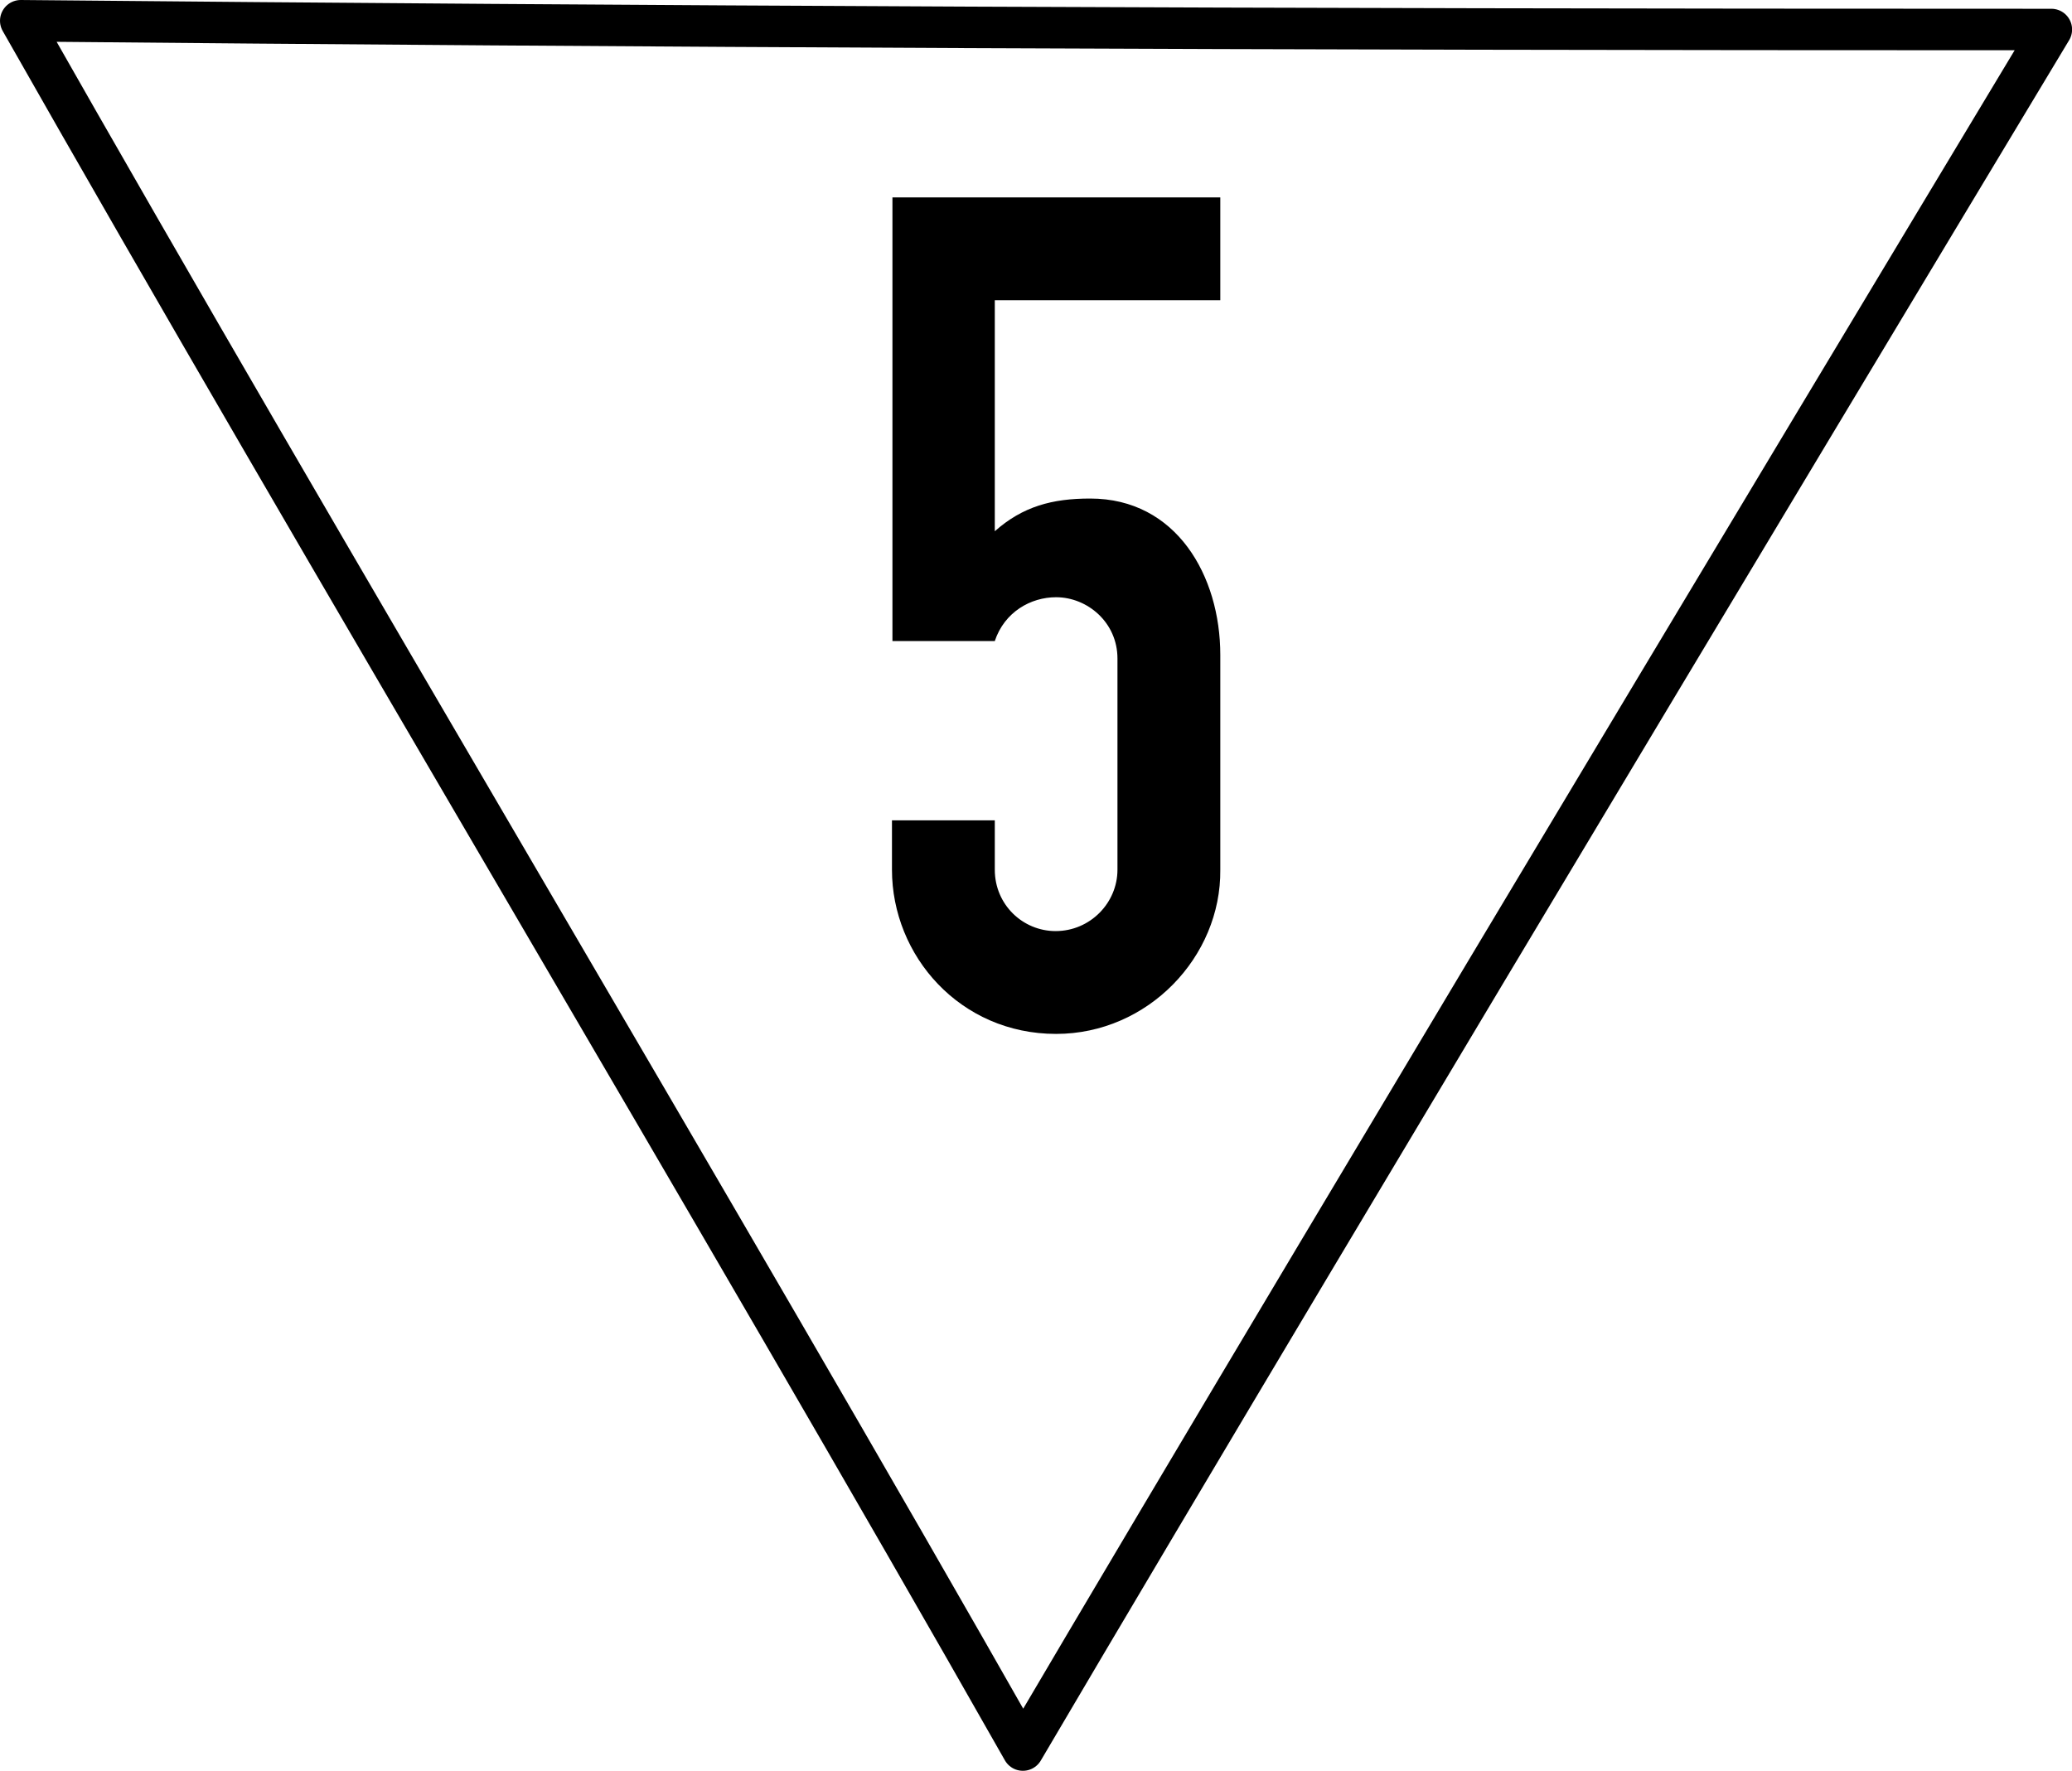
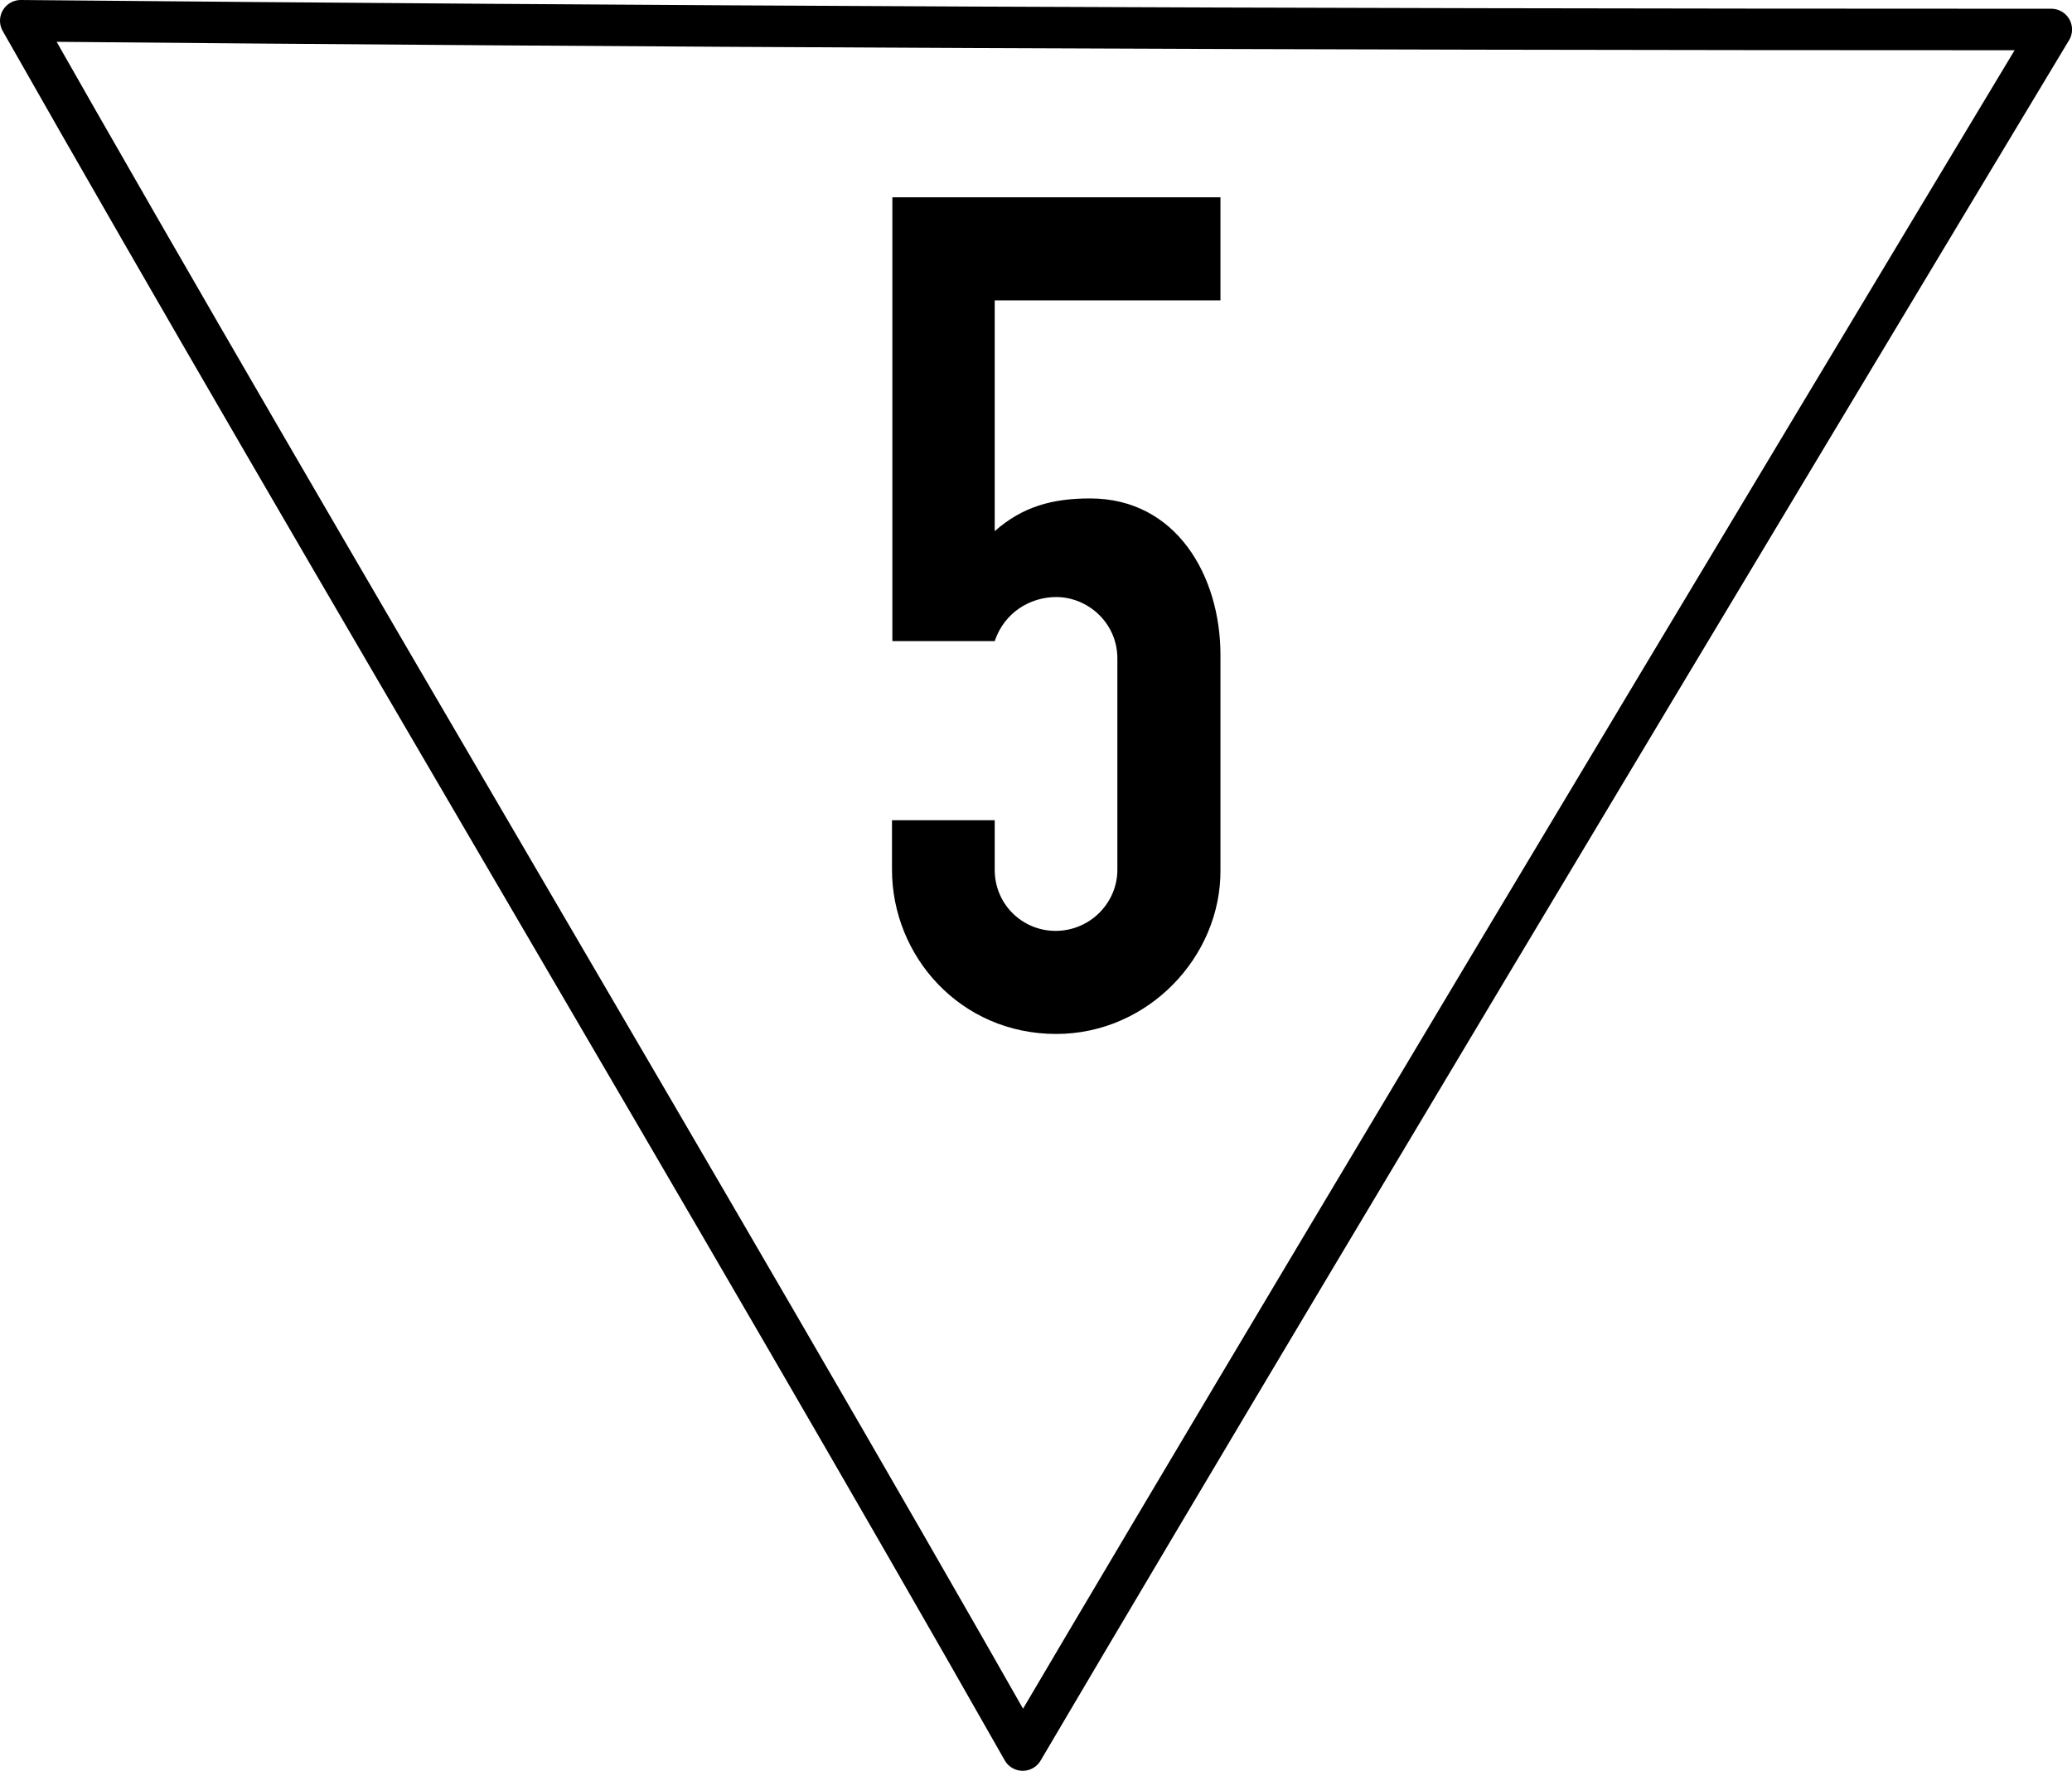
- <svg xmlns="http://www.w3.org/2000/svg" width="17.55" height="15" viewBox="0 0 17.55 15">
-   <path fill-rule="nonzero" fill="rgb(100%, 100%, 100%)" fill-opacity="1" stroke-width="9" stroke-linecap="round" stroke-linejoin="round" stroke="rgb(0%, 0%, 0%)" stroke-opacity="1" stroke-miterlimit="4" d="M 441.58 -202.989 C 271.149 -202.989 141.226 -203.589 4.501 -204.889 C 70.513 -88.568 155.828 53.858 221.84 170.179 C 290.153 54.058 444.881 -202.989 444.881 -202.989 Z M 441.58 -202.989 " transform="matrix(0.0390554, 0, 0, 0.0390554, 0, 8.177807)" />
-   <path fill-rule="nonzero" fill="rgb(0%, 0%, 0%)" fill-opacity="1" d="M 10.336 5.547 L 10.336 7.367 C 10.344 8.105 9.723 8.758 8.945 8.758 C 8.133 8.758 7.555 8.098 7.555 7.367 L 7.555 6.949 L 8.426 6.949 L 8.426 7.367 C 8.426 7.664 8.664 7.887 8.941 7.887 C 9.234 7.887 9.465 7.648 9.465 7.367 L 9.465 5.578 C 9.465 5.273 9.211 5.059 8.945 5.059 C 8.73 5.059 8.508 5.184 8.426 5.43 L 7.559 5.43 L 7.559 1.672 L 10.336 1.672 L 10.336 2.543 L 8.426 2.543 L 8.426 4.5 C 8.664 4.289 8.914 4.223 9.234 4.223 C 9.965 4.223 10.336 4.879 10.336 5.547 Z M 10.336 5.547 " />
+ <svg xmlns="http://www.w3.org/2000/svg" width="22.23" height="19" viewBox="0 0 22.23 19">
+   <path fill-rule="nonzero" fill="rgb(100%, 100%, 100%)" fill-opacity="1" stroke-width="9" stroke-linecap="round" stroke-linejoin="round" stroke="rgb(0%, 0%, 0%)" stroke-opacity="1" stroke-miterlimit="4" d="M 441.554 -202.994 C 271.155 -202.994 141.263 -203.626 4.501 -204.889 C 70.513 -88.578 155.791 53.868 221.803 170.179 C 290.184 54.026 444.87 -202.994 444.87 -202.994 Z M 441.554 -202.994 " transform="matrix(0.0494702, 0, 0, 0.0494702, 0, 10.35856)" />
+   <path fill-rule="nonzero" fill="rgb(0%, 0%, 0%)" fill-opacity="1" d="M 13.094 7.027 L 13.094 9.332 C 13.102 10.266 12.316 11.094 11.332 11.094 C 10.301 11.094 9.57 10.258 9.57 9.332 L 9.57 8.801 L 10.672 8.801 L 10.672 9.332 C 10.672 9.707 10.973 9.988 11.324 9.988 C 11.695 9.988 11.988 9.688 11.988 9.332 L 11.988 7.066 C 11.988 6.68 11.668 6.406 11.332 6.406 C 11.059 6.406 10.777 6.566 10.672 6.879 L 9.574 6.879 L 9.574 2.117 L 13.094 2.117 L 13.094 3.223 L 10.672 3.223 L 10.672 5.699 C 10.973 5.434 11.293 5.348 11.695 5.348 C 12.621 5.348 13.094 6.18 13.094 7.027 Z M 13.094 7.027 " />
</svg>
